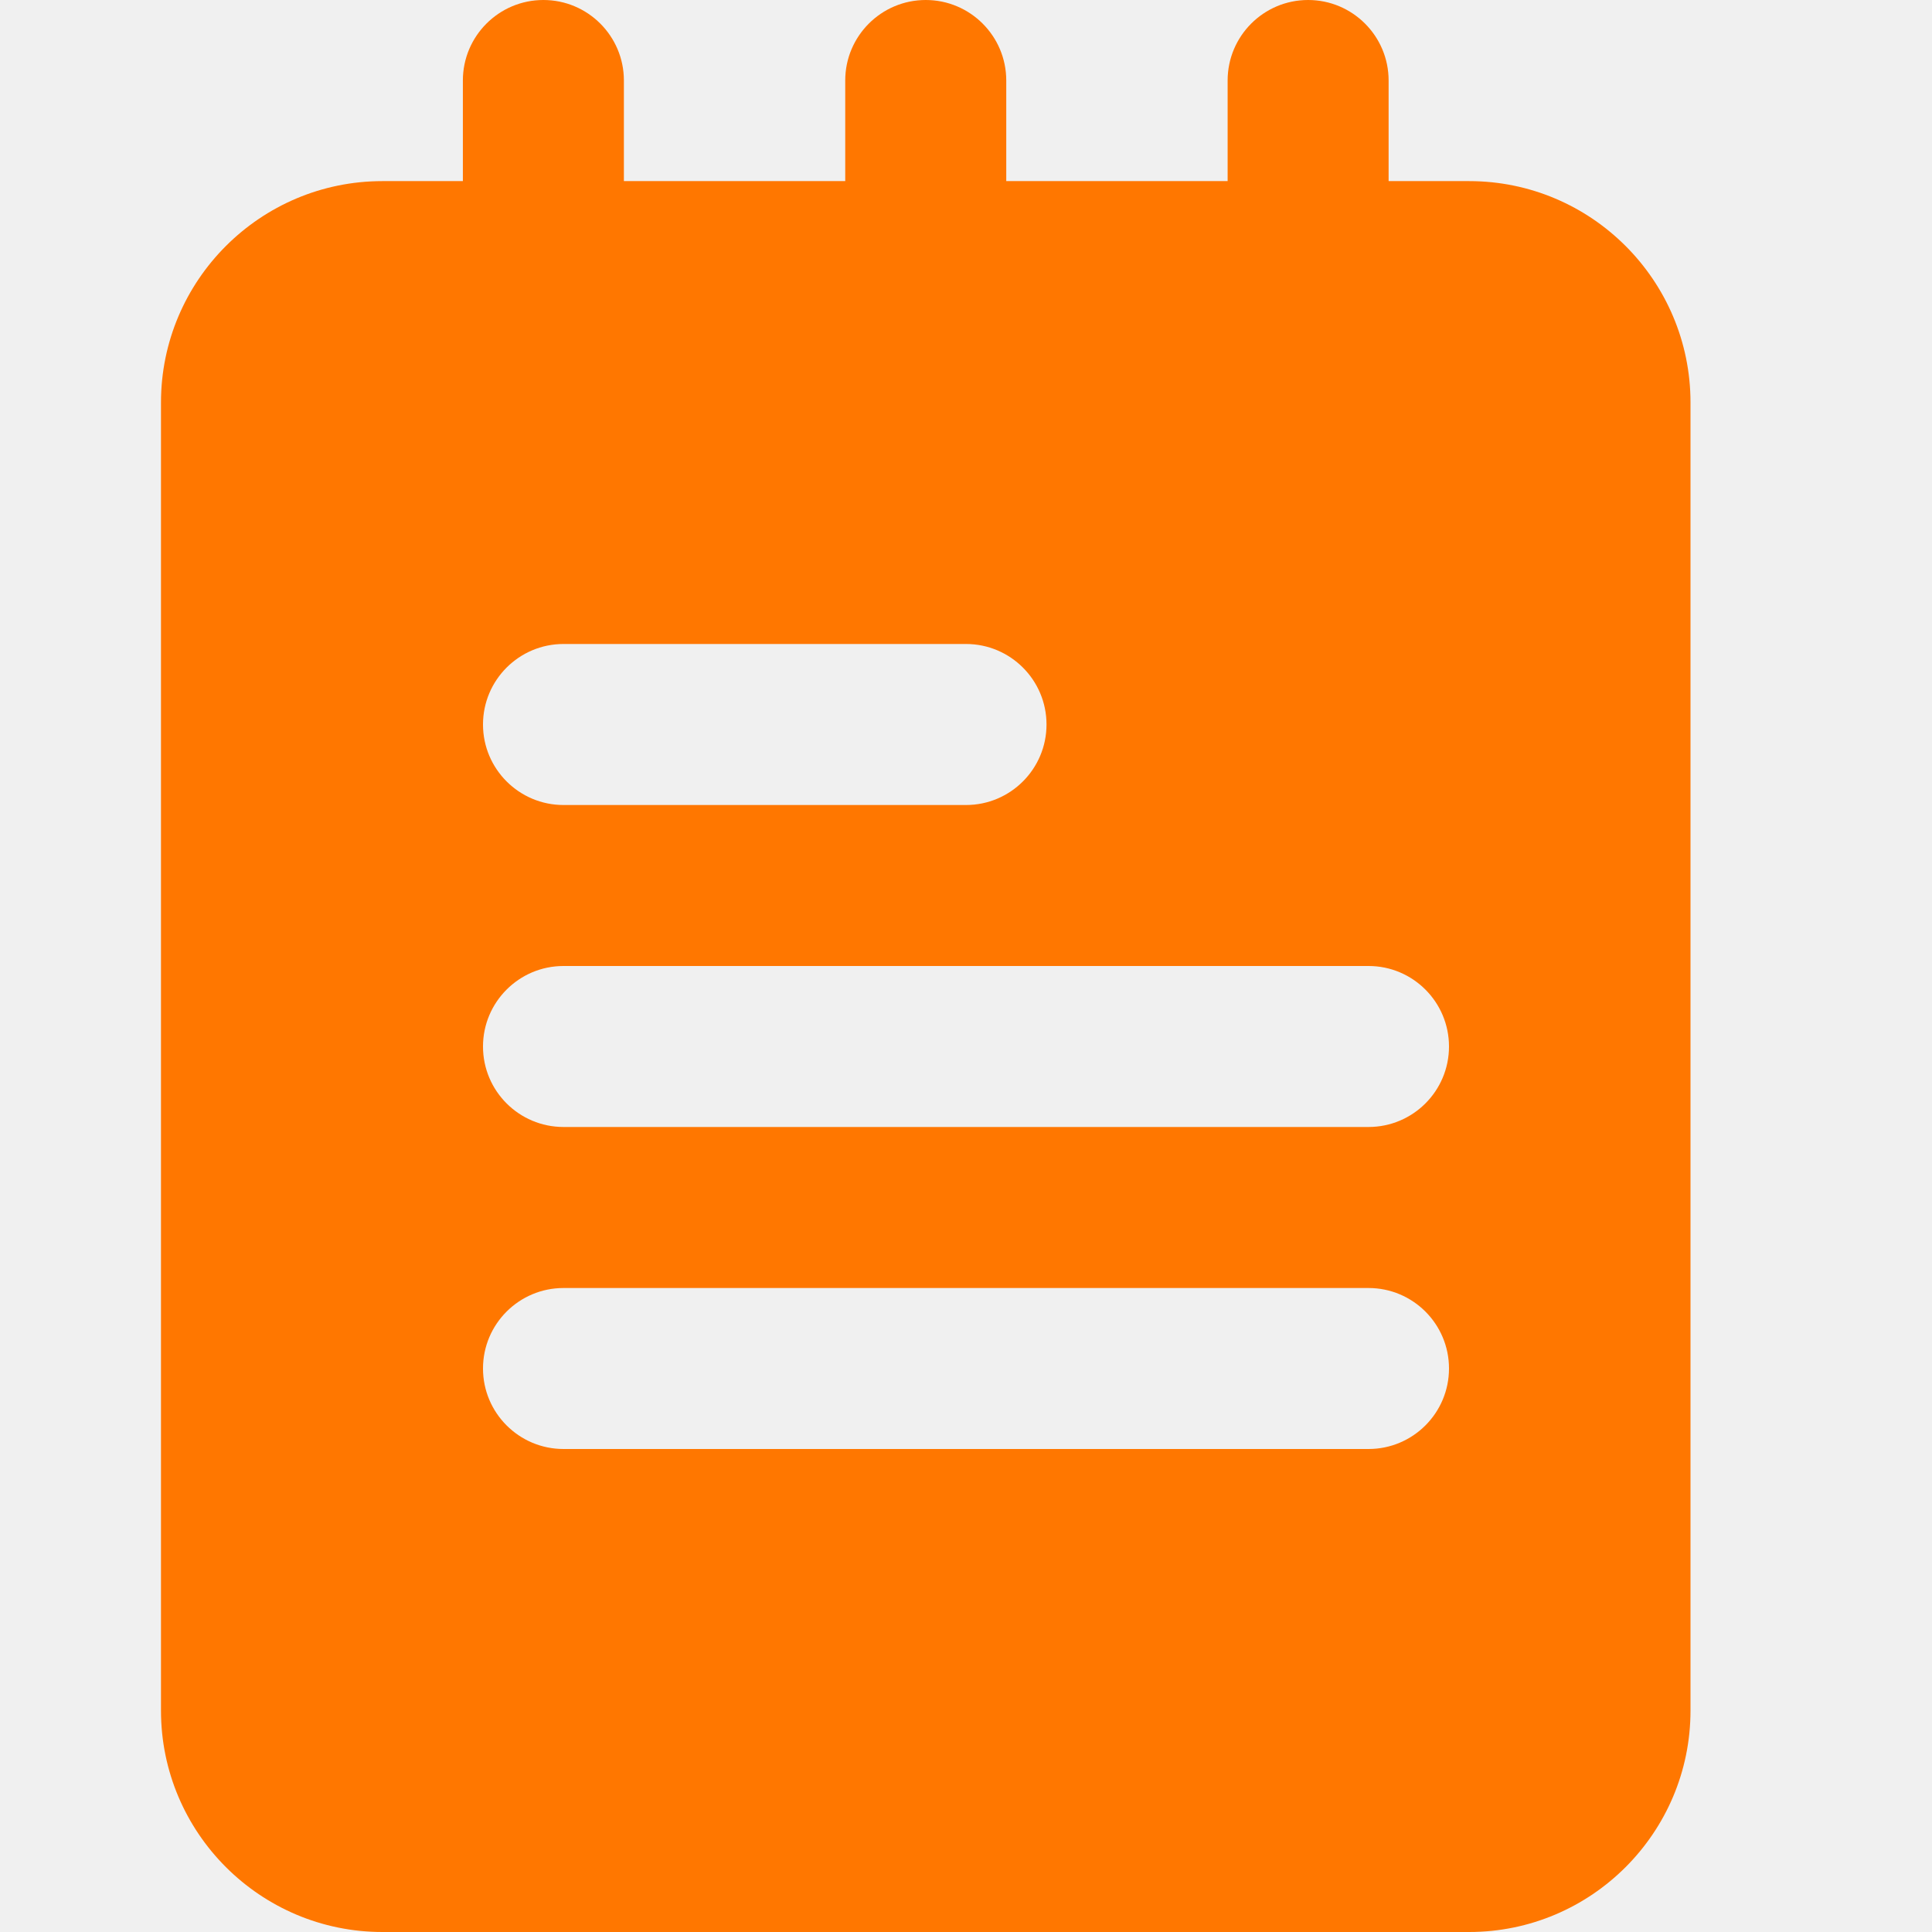
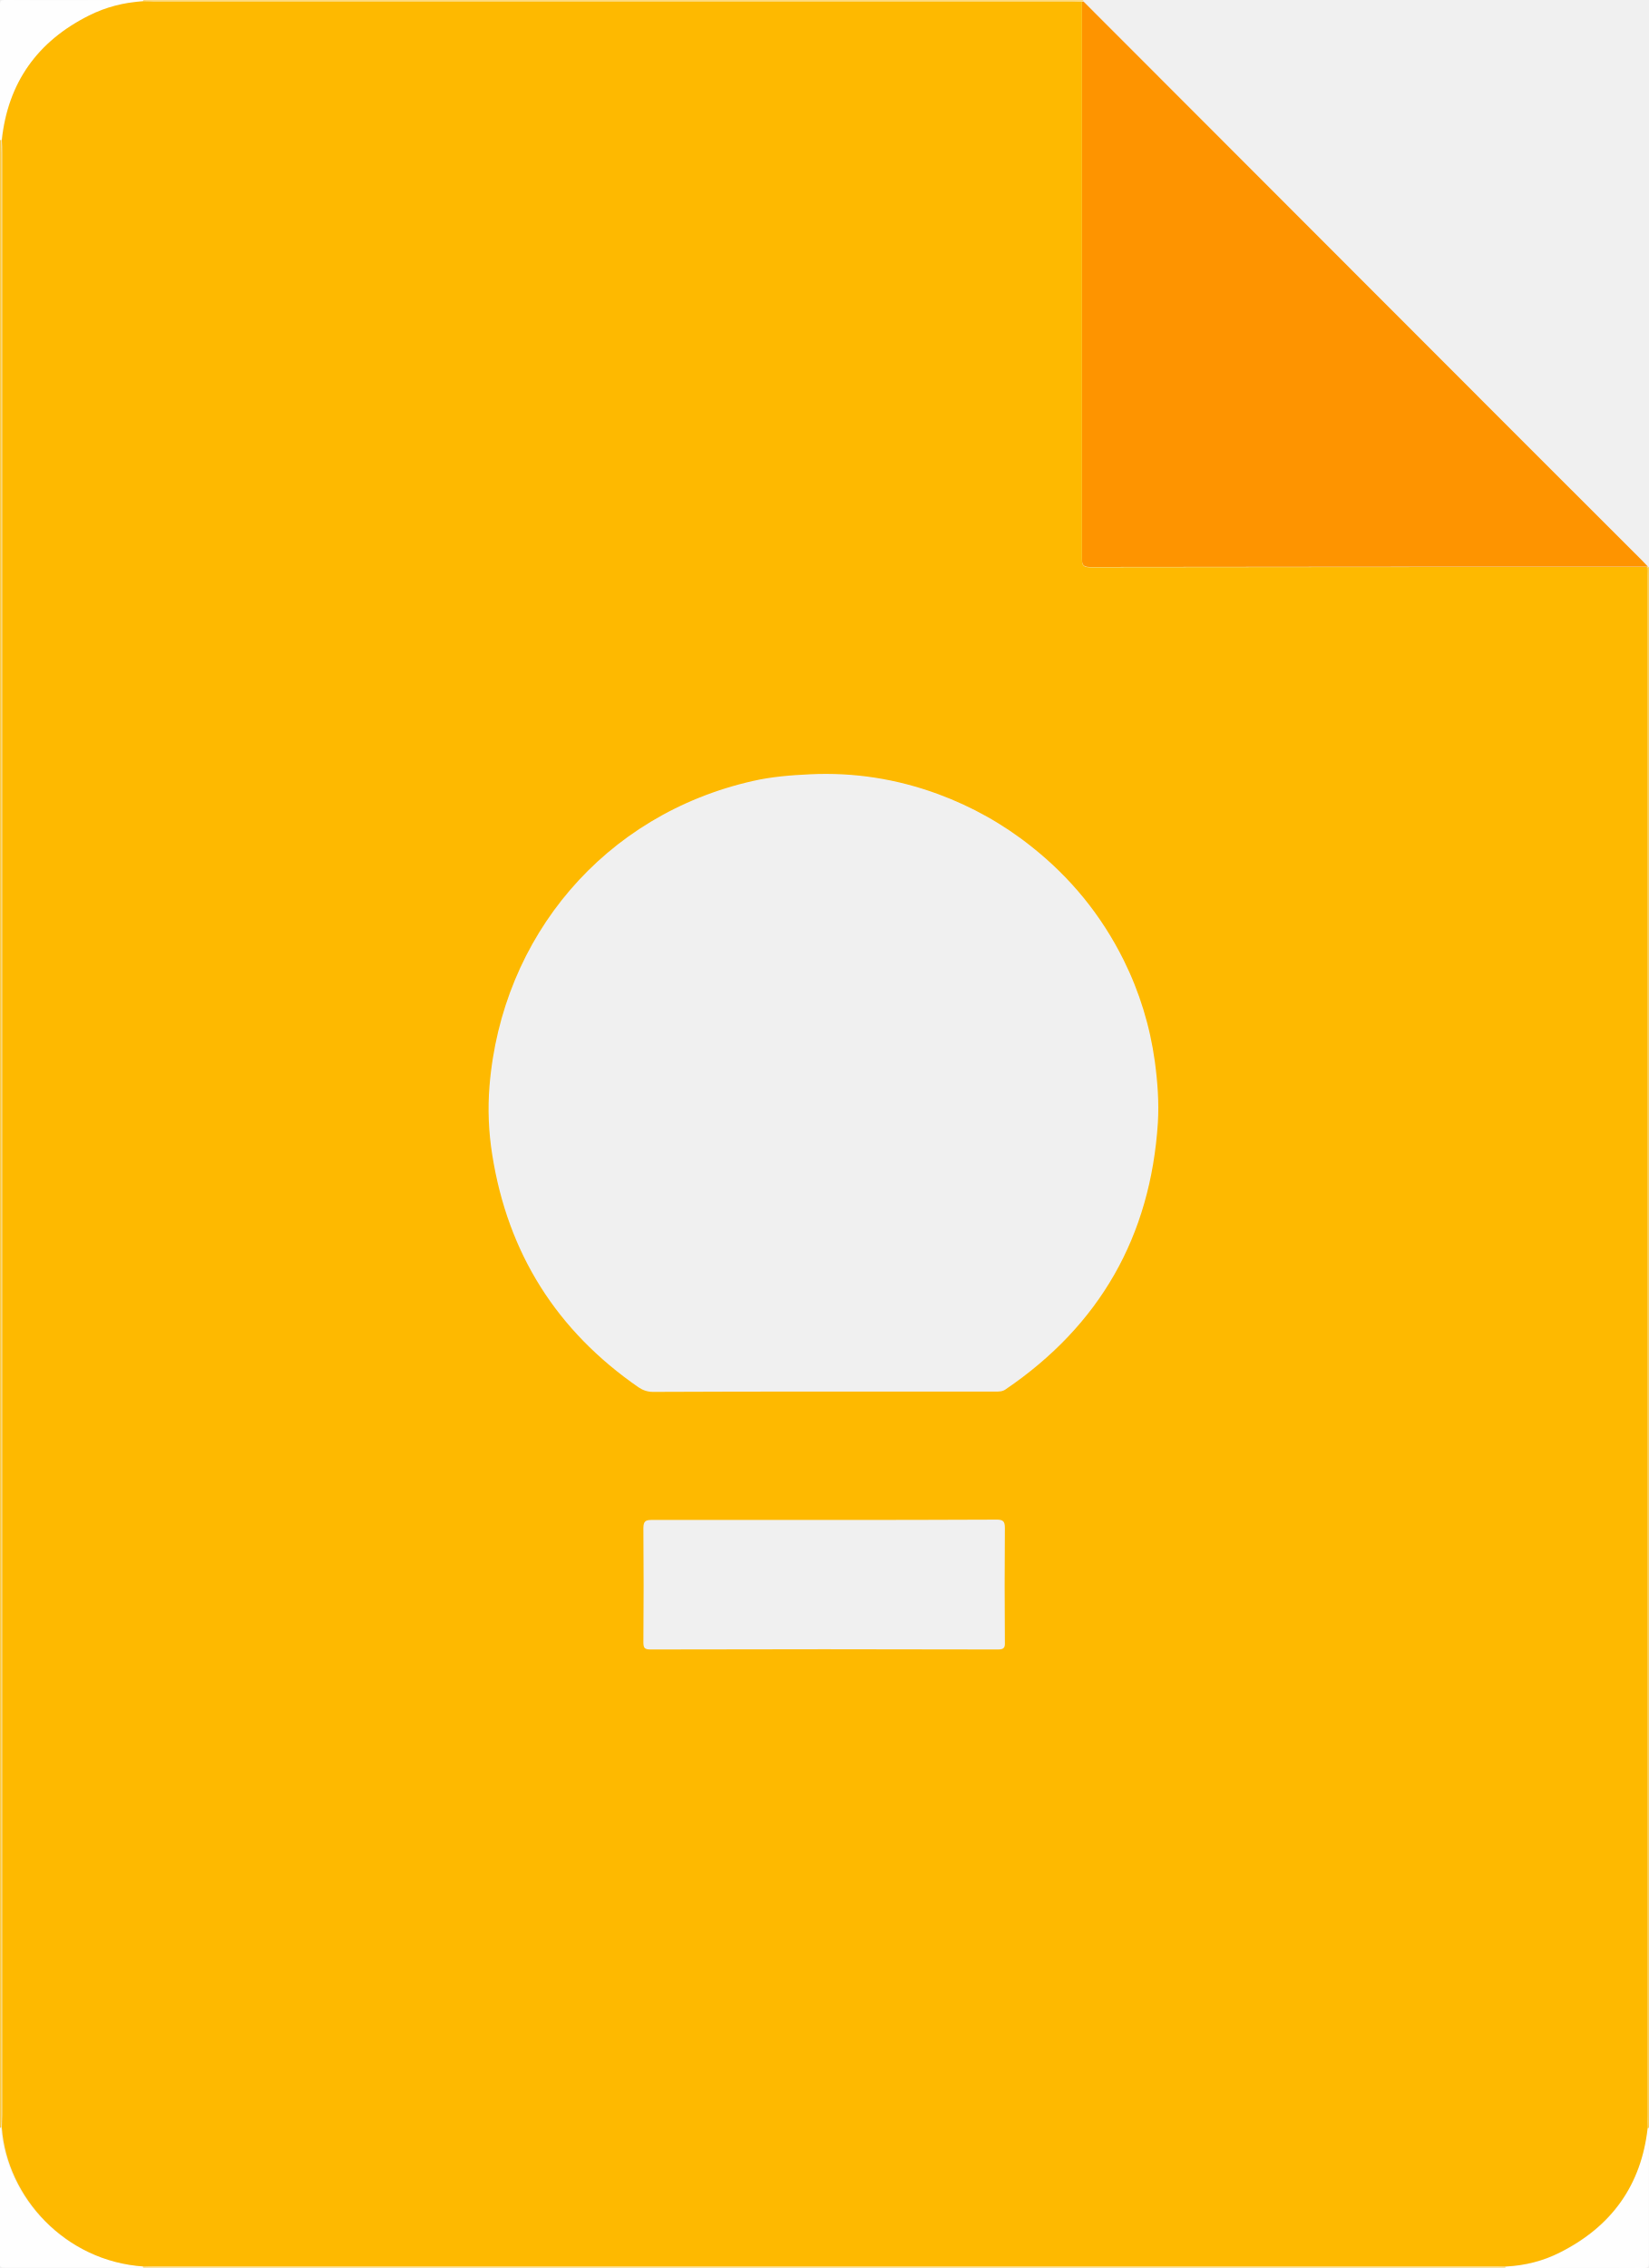
- <svg xmlns="http://www.w3.org/2000/svg" width="55" height="55" viewBox="0 0 55 55" fill="none">
-   <g clip-path="url(#clip0_2005_226)">
-     <path d="M15.469 12.604C14.204 12.604 13.177 11.578 13.177 10.312V2.292C13.177 1.027 14.204 0 15.469 0C16.734 0 17.761 1.027 17.761 2.292V10.312C17.761 11.578 16.734 12.604 15.469 12.604Z" fill="#FF7700" />
-     <path d="M26.354 12.604C25.089 12.604 24.062 11.578 24.062 10.312V2.292C24.062 1.027 25.089 0 26.354 0C27.619 0 28.646 1.027 28.646 2.292V10.312C28.646 11.578 27.619 12.604 26.354 12.604Z" fill="#FF7700" />
-     <path d="M37.239 12.604C35.974 12.604 34.948 11.578 34.948 10.312V2.292C34.948 1.027 35.974 0 37.239 0C38.504 0 39.531 1.027 39.531 2.292V10.312C39.531 11.578 38.504 12.604 37.239 12.604Z" fill="#FF7700" />
-     <path d="M41.823 5.156H10.886C7.409 5.156 4.583 7.982 4.583 11.458V48.698C4.583 52.174 7.409 55 10.886 55H41.823C45.3 55 48.125 52.174 48.125 48.698V11.458C48.125 7.982 45.3 5.156 41.823 5.156ZM16.042 18.333H27.5C28.765 18.333 29.792 19.36 29.792 20.625C29.792 21.89 28.765 22.917 27.5 22.917H16.042C14.777 22.917 13.75 21.89 13.75 20.625C13.75 19.36 14.777 18.333 16.042 18.333ZM38.959 41.25H16.042C14.777 41.25 13.75 40.223 13.75 38.958C13.75 37.693 14.777 36.667 16.042 36.667H38.959C40.224 36.667 41.25 37.693 41.25 38.958C41.25 40.223 40.224 41.25 38.959 41.25ZM38.959 32.083H16.042C14.777 32.083 13.75 31.057 13.75 29.792C13.75 28.527 14.777 27.5 16.042 27.5H38.959C40.224 27.5 41.25 28.527 41.25 29.792C41.25 31.057 40.224 32.083 38.959 32.083Z" fill="#FF7700" />
-   </g>
-   <defs>
-     <clipPath id="clip0_2005_226">
-       <rect width="55" height="55" fill="white" />
-     </clipPath>
-   </defs>
+ <svg xmlns="http://www.w3.org/2000/svg" version="1.1" baseProfile="tiny" id="Capa_1" x="0px" y="0px" viewBox="0 0 541 744" overflow="visible" xml:space="preserve">
+   <path fill="#FEFEFE" d="M541,698c0,14.7,0,29.5,0,44.2c0,1.5-0.3,1.8-1.8,1.8c-15.1-0.1-30.2,0-45.2,0c0-0.1,0.1-0.3,0.1-0.4  c6.2-0.4,12.2-1.8,17.7-4.6c16.9-8.5,26.7-22,28.8-40.9C540.7,698,540.8,698,541,698z" />
+   <path fill="#FEFEFE" d="M47,743.9c-15.1,0-30.2,0-45.4,0c-1.4,0-1.7-0.3-1.7-1.7c0.1-14.8,0-29.6,0-44.4c0.1,0,0.3,0.1,0.4,0.1  c1.7,22.8,20.8,43.8,46.5,45.5C47,743.7,47,743.8,47,743.9z" />
+   <path fill="#FEFEFE" d="M0,46c0-14.8,0-29.6,0-44.4C0,0.3,0.3,0,1.7,0C16.8,0.1,31.9,0,47,0C47,0.2,47,0.3,47,0.4  c-6.2,0.4-12.2,1.8-17.7,4.6C12.4,13.5,2.6,27,0.5,45.9C0.3,46,0.2,46,0,46z" />
+   <path fill="#FECA3F" d="M0,46c0.1,0,0.3-0.1,0.4-0.1c0,1.4,0.1,2.8,0.1,4.2c0,214.5,0,429.1,0,643.6c0,1.4,0,2.8-0.1,4.2  C0.3,698,0.2,698,0,698C0,480.6,0,263.3,0,46z" />
+   <path fill="#FECA3F" d="M541,698c-0.1,0-0.3,0.1-0.4,0.1c0-1.4-0.1-2.8-0.1-4.2c0-168.3,0-336.6,0-504.8c0-1-0.1-2-0.1-3  c0,0,0.1,0,0.1,0l0.2,0c0.1-0.1,0.2-0.1,0.3,0C541,356.7,541,527.3,541,698z" />
+   <path fill="#FEDB7F" d="M47,743.9c0-0.1-0.1-0.3-0.1-0.4c1.1,0,2.2-0.1,3.2-0.1c146.9,0,293.7,0,440.6,0c1.1,0,2.2,0.1,3.2,0.1  c0,0.1,0,0.3-0.1,0.4C345,743.9,196,743.9,47,743.9z" />
+   <path fill="#FEDB7F" d="M47,0.4C47,0.3,47,0.2,47,0c102.8,0,205.6,0,308.4,0c0,0.2,0,0.4,0,0.5c-0.2,0-0.3,0-0.5,0.1  c-1.1,0-2.2-0.1-3.2-0.1c-100.4,0-200.9,0-301.3,0C49.3,0.5,48.1,0.5,47,0.4z" />
+   <path fill="#FE9400" d="M355,0.6c0.2,0,0.3,0,0.5-0.1c35.4,35.5,70.9,70.9,106.3,106.4c25.7,25.7,51.3,51.4,77,77  c0.6,0.6,1.2,1.3,1.9,2c0,0-0.2,0-0.2,0s-0.1,0-0.1,0c-61,0-121.9,0-182.9,0.1c-2.6,0-2.5-1.3-2.5-3.1C355,122.2,355,61.4,355,0.6z" />
+   <path fill="#FEB900" d="M355,0.6c0,60.8,0,121.6,0,182.4c0,1.8-0.1,3.1,2.5,3.1c61-0.1,121.9-0.1,182.9-0.1c0,1,0.1,2,0.1,3  c0,168.3,0,336.6,0,504.8c0,1.4,0,2.8,0.1,4.2c-2.1,18.9-11.9,32.4-28.8,40.9c-5.5,2.8-11.5,4.3-17.7,4.6c-1.1,0-2.2-0.1-3.2-0.1  c-146.9,0-293.7,0-440.6,0c-1.1,0-2.2,0.1-3.2,0.1c-25.7-1.7-44.8-22.7-46.5-45.5c0-1.4,0.1-2.8,0.1-4.2c0-214.5,0-429.1,0-643.6  c0-1.4,0-2.8-0.1-4.2C2.6,27,12.4,13.5,29.2,5.1C34.8,2.3,40.7,0.8,47,0.4c1.2,0,2.3,0.1,3.5,0.1c100.4,0,200.9,0,301.3,0  C352.8,0.5,353.9,0.6,355,0.6z M270.4,456.5c18.7,0,37.5,0,56.2,0c1.2,0,2.3,0,3.3-0.7c30.9-21,47.6-50.2,50-87.5  c0.4-6.7-0.1-13.4-1-20.1c-1.6-11.6-5-22.7-10.2-33.2c-7.3-14.7-17.4-27.1-30.3-37.3c-9.3-7.4-19.5-13.1-30.6-17.2  c-13.6-5-27.6-7.2-42.1-6.5c-6.3,0.3-12.6,0.8-18.7,2.2c-48.7,11-82.4,51-86.4,100.1c-0.6,7.4-0.3,15,0.9,22.5  c5.1,32.3,21.1,57.7,48,76.3c1.5,1,3,1.5,4.8,1.5C233.1,456.5,251.8,456.5,270.4,456.5z M270.5,498.6c-18.8,0-37.7,0-56.5,0  c-2.1,0-2.9,0.3-2.9,2.7c0.1,12.5,0.1,25,0,37.5c0,1.9,0.5,2.3,2.4,2.3c38-0.1,76-0.1,113.9,0c1.9,0,2.4-0.5,2.3-2.4  c-0.1-12.5-0.1-25,0-37.5c0-2-0.5-2.7-2.6-2.7C308.3,498.6,289.4,498.6,270.5,498.6z" />
</svg>
